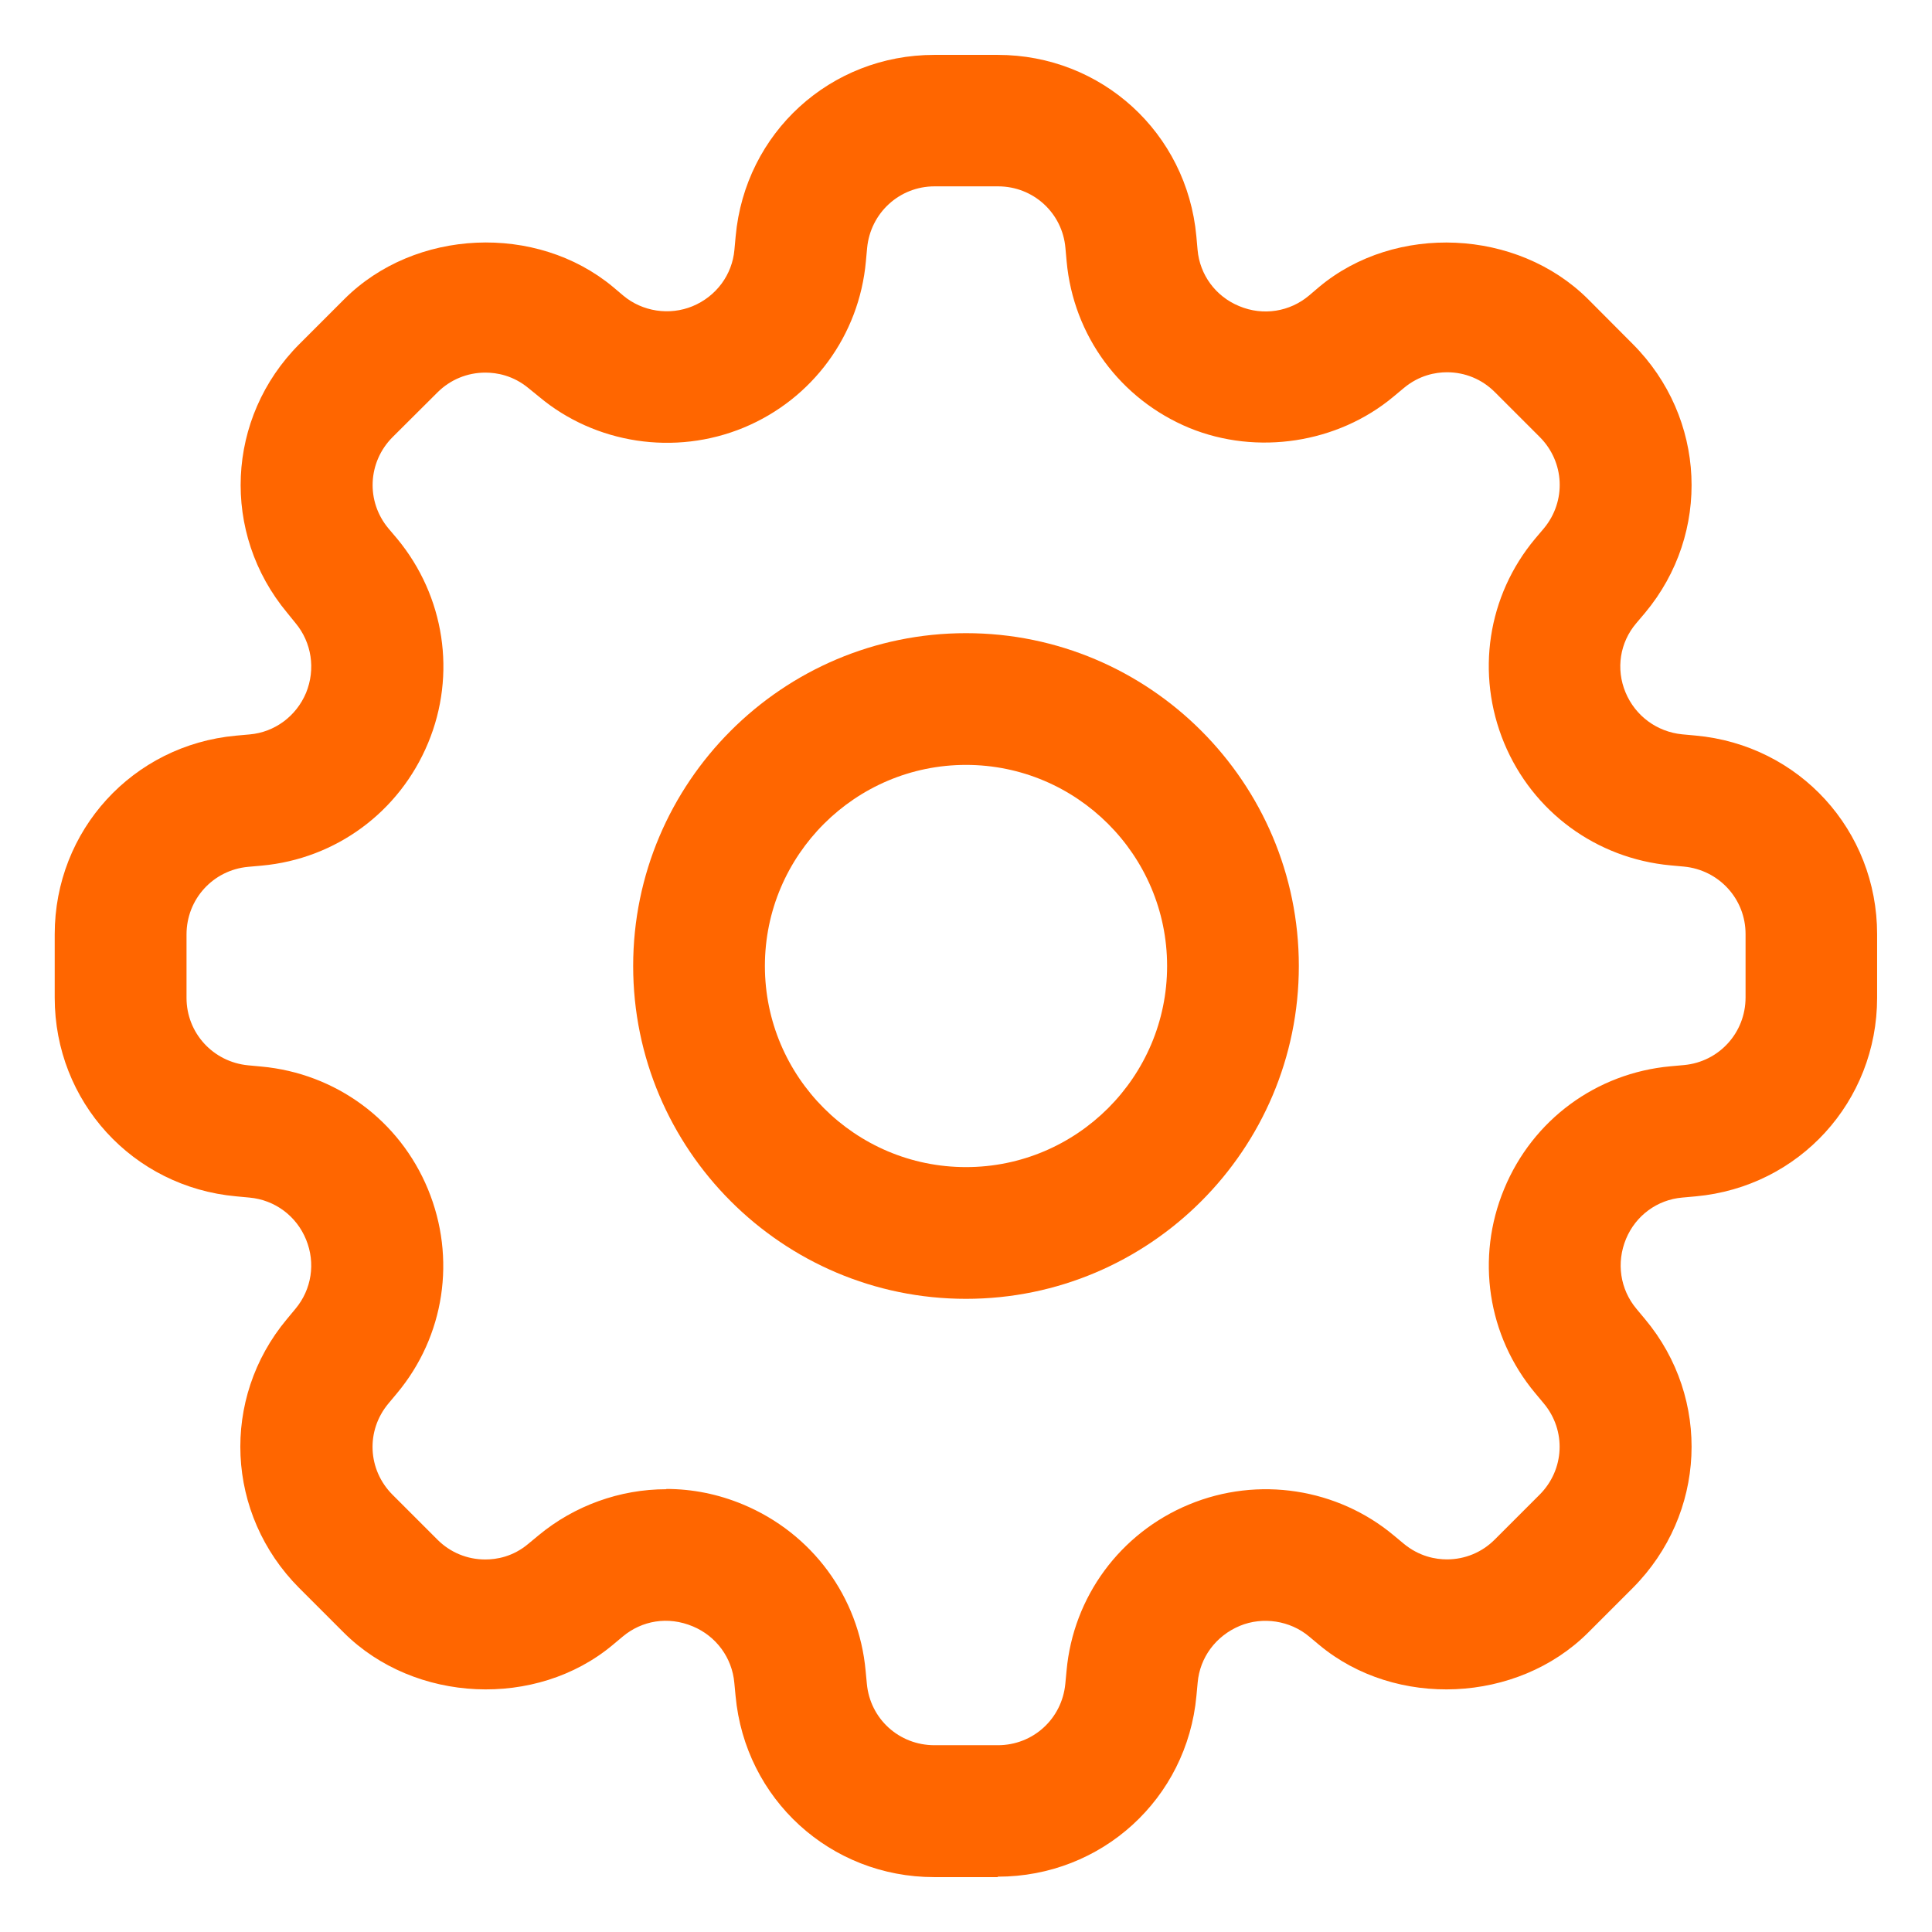
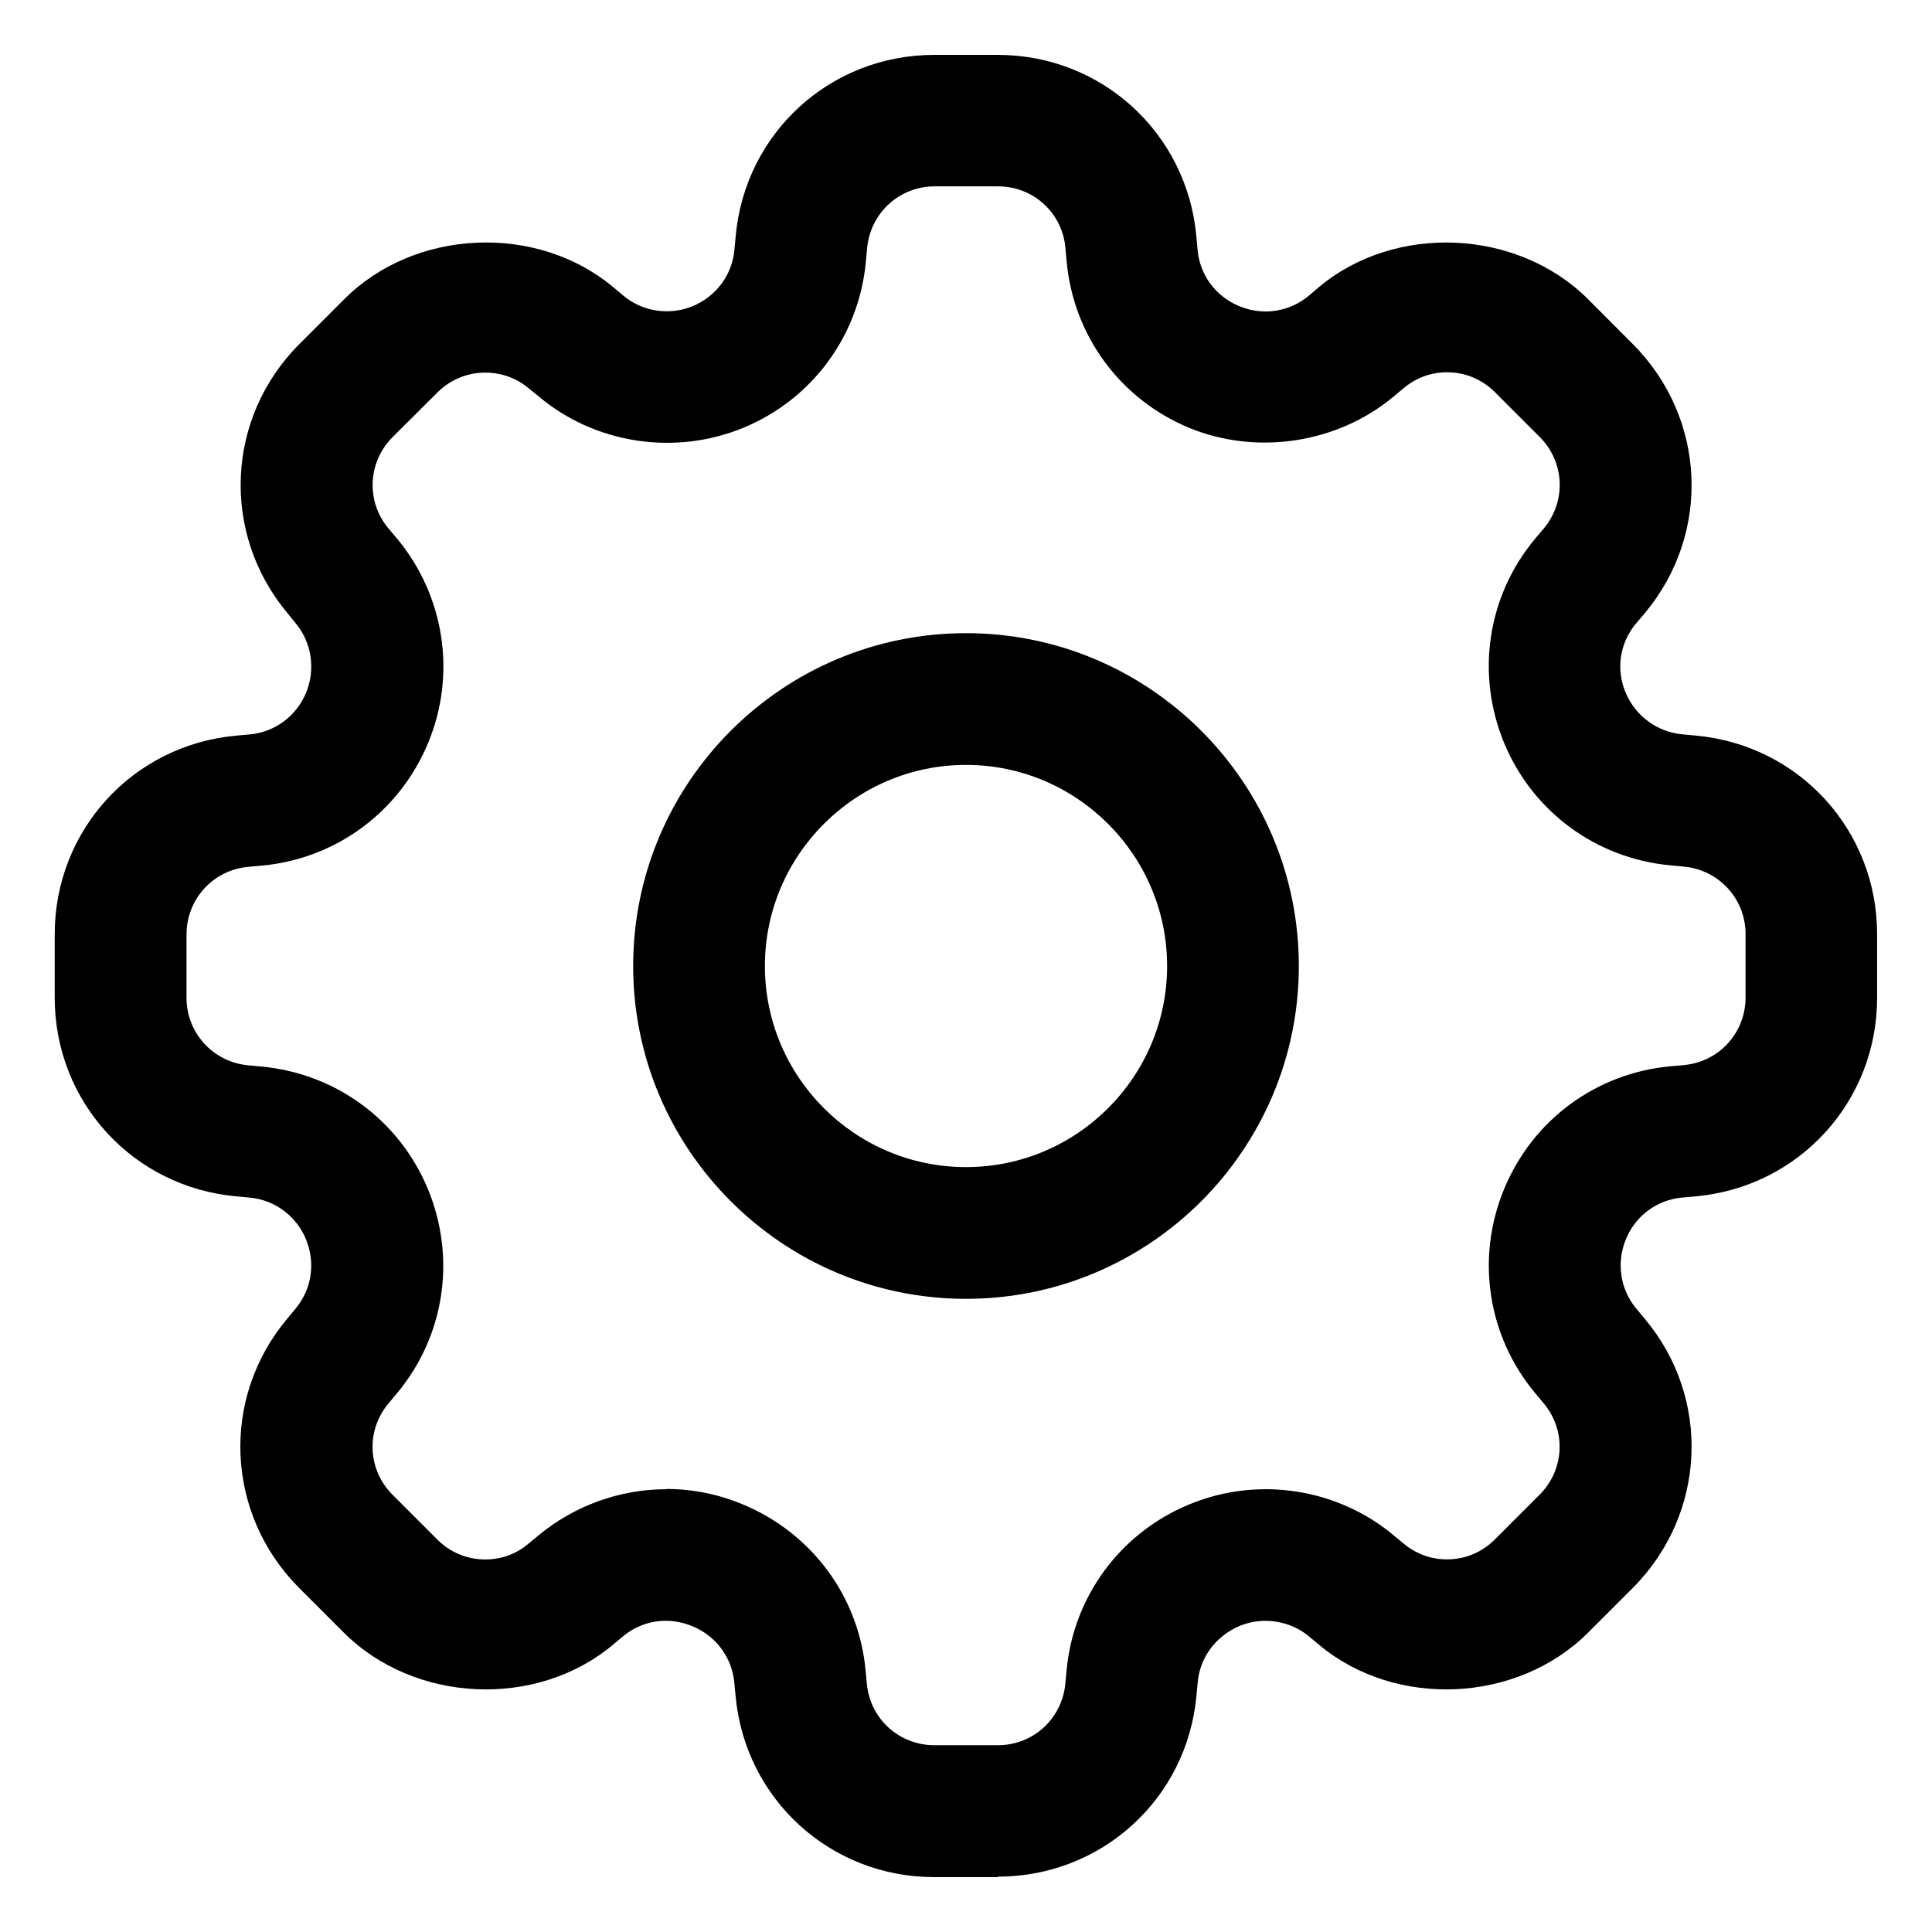
<svg xmlns="http://www.w3.org/2000/svg" width="22" height="22" viewBox="0 0 22 22" fill="none">
-   <path d="M11 7.21C8.91 7.21 7.21 8.91 7.21 11C7.21 13.09 8.91 14.79 11 14.79C13.09 14.79 14.79 13.09 14.79 11C14.79 8.91 13.09 7.21 11 7.21ZM11 13.29C9.738 13.29 8.71 12.264 8.71 11C8.71 9.736 9.74 8.71 11 8.71C12.26 8.71 13.29 9.736 13.29 11C13.29 12.264 12.262 13.29 11 13.29V13.29Z" fill="#FF6600" />
-   <path d="M11.36 21.375H10.638C9.455 21.375 8.484 20.487 8.376 19.311L8.362 19.164C8.337 18.877 8.155 18.631 7.89 18.52C7.604 18.4 7.308 18.455 7.092 18.635L6.976 18.732C6.108 19.457 4.723 19.395 3.916 18.592L3.406 18.082C2.57 17.242 2.51 15.928 3.266 15.022L3.364 14.904C3.55 14.682 3.594 14.381 3.486 14.117C3.376 13.845 3.128 13.663 2.84 13.637L2.69 13.623C1.51 13.516 0.623 12.543 0.623 11.361V10.639C0.623 9.456 1.511 8.485 2.687 8.377L2.843 8.363C3.128 8.338 3.373 8.156 3.485 7.89C3.595 7.62 3.55 7.317 3.365 7.095L3.271 6.979C2.514 6.071 2.573 4.756 3.408 3.919L3.92 3.407C4.724 2.603 6.108 2.542 6.98 3.267L7.096 3.365C7.314 3.549 7.624 3.595 7.886 3.487C8.156 3.375 8.338 3.129 8.363 2.844L8.377 2.691C8.484 1.511 9.457 0.625 10.639 0.625H11.361C12.544 0.625 13.515 1.513 13.623 2.689L13.637 2.845C13.662 3.13 13.843 3.375 14.109 3.485C14.386 3.602 14.689 3.547 14.903 3.368L15.023 3.266C15.89 2.543 17.277 2.604 18.083 3.406L18.593 3.918C19.429 4.756 19.489 6.071 18.733 6.978L18.633 7.096C18.445 7.316 18.399 7.618 18.51 7.884C18.622 8.154 18.87 8.334 19.156 8.362L19.308 8.376C20.488 8.483 21.375 9.456 21.375 10.638V11.361C21.375 12.544 20.487 13.515 19.311 13.623L19.156 13.637C18.872 13.661 18.626 13.842 18.516 14.107C18.403 14.379 18.449 14.681 18.633 14.902L18.733 15.022C19.489 15.927 19.429 17.242 18.593 18.082L18.083 18.592C17.276 19.396 15.893 19.456 15.023 18.732L14.908 18.636C14.691 18.453 14.378 18.406 14.118 18.514C13.845 18.628 13.663 18.874 13.638 19.16L13.624 19.31C13.517 20.483 12.544 21.37 11.362 21.37L11.36 21.375ZM7.587 16.955C7.887 16.955 8.18 17.015 8.457 17.13C9.247 17.458 9.781 18.184 9.857 19.026L9.871 19.173C9.908 19.573 10.238 19.873 10.641 19.873H11.363C11.763 19.873 12.093 19.573 12.131 19.173L12.145 19.025C12.221 18.183 12.755 17.458 13.537 17.133C14.33 16.803 15.233 16.951 15.87 17.483L15.983 17.577C16.161 17.725 16.349 17.757 16.476 17.757C16.682 17.757 16.876 17.677 17.022 17.53L17.532 17.02C17.816 16.736 17.837 16.29 17.58 15.982L17.48 15.862C16.938 15.212 16.803 14.322 17.128 13.539C17.454 12.749 18.18 12.219 19.022 12.142L19.177 12.128C19.574 12.091 19.877 11.761 19.877 11.358V10.636C19.877 10.236 19.574 9.906 19.175 9.868L19.023 9.854C18.177 9.776 17.453 9.244 17.128 8.461C16.802 7.673 16.938 6.783 17.481 6.134L17.581 6.016C17.838 5.706 17.817 5.26 17.533 4.976L17.023 4.466C16.877 4.319 16.683 4.239 16.477 4.239C16.35 4.239 16.162 4.271 15.985 4.419L15.865 4.519C15.231 5.047 14.315 5.189 13.543 4.873C12.755 4.546 12.223 3.821 12.146 2.977L12.132 2.822C12.097 2.425 11.767 2.122 11.365 2.122H10.642C10.242 2.122 9.912 2.425 9.874 2.824L9.86 2.976C9.784 3.819 9.252 4.544 8.47 4.869C7.683 5.195 6.777 5.052 6.14 4.519L6.022 4.423C5.842 4.273 5.654 4.243 5.527 4.243C5.321 4.243 5.127 4.323 4.981 4.469L4.469 4.979C4.187 5.263 4.166 5.709 4.423 6.017L4.523 6.135C5.063 6.788 5.2 7.679 4.875 8.46C4.548 9.248 3.823 9.78 2.98 9.857L2.824 9.871C2.427 9.908 2.124 10.238 2.124 10.641V11.363C2.124 11.763 2.427 12.093 2.826 12.131L2.976 12.145C3.824 12.223 4.549 12.757 4.873 13.541C5.198 14.327 5.063 15.216 4.52 15.866L4.424 15.981C4.164 16.291 4.186 16.737 4.47 17.021L4.98 17.531C5.126 17.678 5.32 17.758 5.526 17.758C5.653 17.758 5.841 17.728 6.018 17.578L6.134 17.482C6.54 17.146 7.057 16.958 7.587 16.958V16.955Z" fill="#FF6600" />
+   <path d="M11 7.21C8.91 7.21 7.21 8.91 7.21 11C7.21 13.09 8.91 14.79 11 14.79C13.09 14.79 14.79 13.09 14.79 11C14.79 8.91 13.09 7.21 11 7.21ZM11 13.29C9.738 13.29 8.71 12.264 8.71 11C8.71 9.736 9.74 8.71 11 8.71C12.26 8.71 13.29 9.736 13.29 11C13.29 12.264 12.262 13.29 11 13.29Z" fill="black" />
+   <path d="M11.36 21.375H10.638C9.455 21.375 8.484 20.487 8.376 19.311L8.362 19.164C8.337 18.877 8.155 18.631 7.89 18.52C7.604 18.4 7.308 18.455 7.092 18.635L6.976 18.732C6.108 19.457 4.723 19.395 3.916 18.592L3.406 18.082C2.57 17.242 2.51 15.928 3.266 15.022L3.364 14.904C3.55 14.682 3.594 14.381 3.486 14.117C3.376 13.845 3.128 13.663 2.84 13.637L2.69 13.623C1.51 13.516 0.623 12.543 0.623 11.361V10.639C0.623 9.456 1.511 8.485 2.687 8.377L2.843 8.363C3.128 8.338 3.373 8.156 3.485 7.89C3.595 7.62 3.55 7.317 3.365 7.095L3.271 6.979C2.514 6.071 2.573 4.756 3.408 3.919L3.92 3.407C4.724 2.603 6.108 2.542 6.98 3.267L7.096 3.365C7.314 3.549 7.624 3.595 7.886 3.487C8.156 3.375 8.338 3.129 8.363 2.844L8.377 2.691C8.484 1.511 9.457 0.625 10.639 0.625H11.361C12.544 0.625 13.515 1.513 13.623 2.689L13.637 2.845C13.662 3.13 13.843 3.375 14.109 3.485C14.386 3.602 14.689 3.547 14.903 3.368L15.023 3.266C15.89 2.543 17.277 2.604 18.083 3.406L18.593 3.918C19.429 4.756 19.489 6.071 18.733 6.978L18.633 7.096C18.445 7.316 18.399 7.618 18.51 7.884C18.622 8.154 18.87 8.334 19.156 8.362L19.308 8.376C20.488 8.483 21.375 9.456 21.375 10.638V11.361C21.375 12.544 20.487 13.515 19.311 13.623L19.156 13.637C18.872 13.661 18.626 13.842 18.516 14.107C18.403 14.379 18.449 14.681 18.633 14.902L18.733 15.022C19.489 15.927 19.429 17.242 18.593 18.082L18.083 18.592C17.276 19.396 15.893 19.456 15.023 18.732L14.908 18.636C14.691 18.453 14.378 18.406 14.118 18.514C13.845 18.628 13.663 18.874 13.638 19.16L13.624 19.31C13.517 20.483 12.544 21.37 11.362 21.37L11.36 21.375ZM7.587 16.955C7.887 16.955 8.18 17.015 8.457 17.13C9.247 17.458 9.781 18.184 9.857 19.026L9.871 19.173C9.908 19.573 10.238 19.873 10.641 19.873H11.363C11.763 19.873 12.093 19.573 12.131 19.173L12.145 19.025C12.221 18.183 12.755 17.458 13.537 17.133C14.33 16.803 15.233 16.951 15.87 17.483L15.983 17.577C16.161 17.725 16.349 17.757 16.476 17.757C16.682 17.757 16.876 17.677 17.022 17.53L17.532 17.02C17.816 16.736 17.837 16.29 17.58 15.982L17.48 15.862C16.938 15.212 16.803 14.322 17.128 13.539C17.454 12.749 18.18 12.219 19.022 12.142L19.177 12.128C19.574 12.091 19.877 11.761 19.877 11.358V10.636C19.877 10.236 19.574 9.906 19.175 9.868L19.023 9.854C18.177 9.776 17.453 9.244 17.128 8.461C16.802 7.673 16.938 6.783 17.481 6.134L17.581 6.016C17.838 5.706 17.817 5.26 17.533 4.976L17.023 4.466C16.877 4.319 16.683 4.239 16.477 4.239C16.35 4.239 16.162 4.271 15.985 4.419L15.865 4.519C15.231 5.047 14.315 5.189 13.543 4.873C12.755 4.546 12.223 3.821 12.146 2.977L12.132 2.822C12.097 2.425 11.767 2.122 11.365 2.122H10.642C10.242 2.122 9.912 2.425 9.874 2.824L9.86 2.976C9.784 3.819 9.252 4.544 8.47 4.869C7.683 5.195 6.777 5.052 6.14 4.519L6.022 4.423C5.842 4.273 5.654 4.243 5.527 4.243C5.321 4.243 5.127 4.323 4.981 4.469L4.469 4.979C4.187 5.263 4.166 5.709 4.423 6.017L4.523 6.135C5.063 6.788 5.2 7.679 4.875 8.46C4.548 9.248 3.823 9.78 2.98 9.857L2.824 9.871C2.427 9.908 2.124 10.238 2.124 10.641V11.363C2.124 11.763 2.427 12.093 2.826 12.131L2.976 12.145C3.824 12.223 4.549 12.757 4.873 13.541C5.198 14.327 5.063 15.216 4.52 15.866L4.424 15.981C4.164 16.291 4.186 16.737 4.47 17.021L4.98 17.531C5.126 17.678 5.32 17.758 5.526 17.758C5.653 17.758 5.841 17.728 6.018 17.578L6.134 17.482C6.54 17.146 7.057 16.958 7.587 16.958V16.955Z" fill="black" />
</svg>
